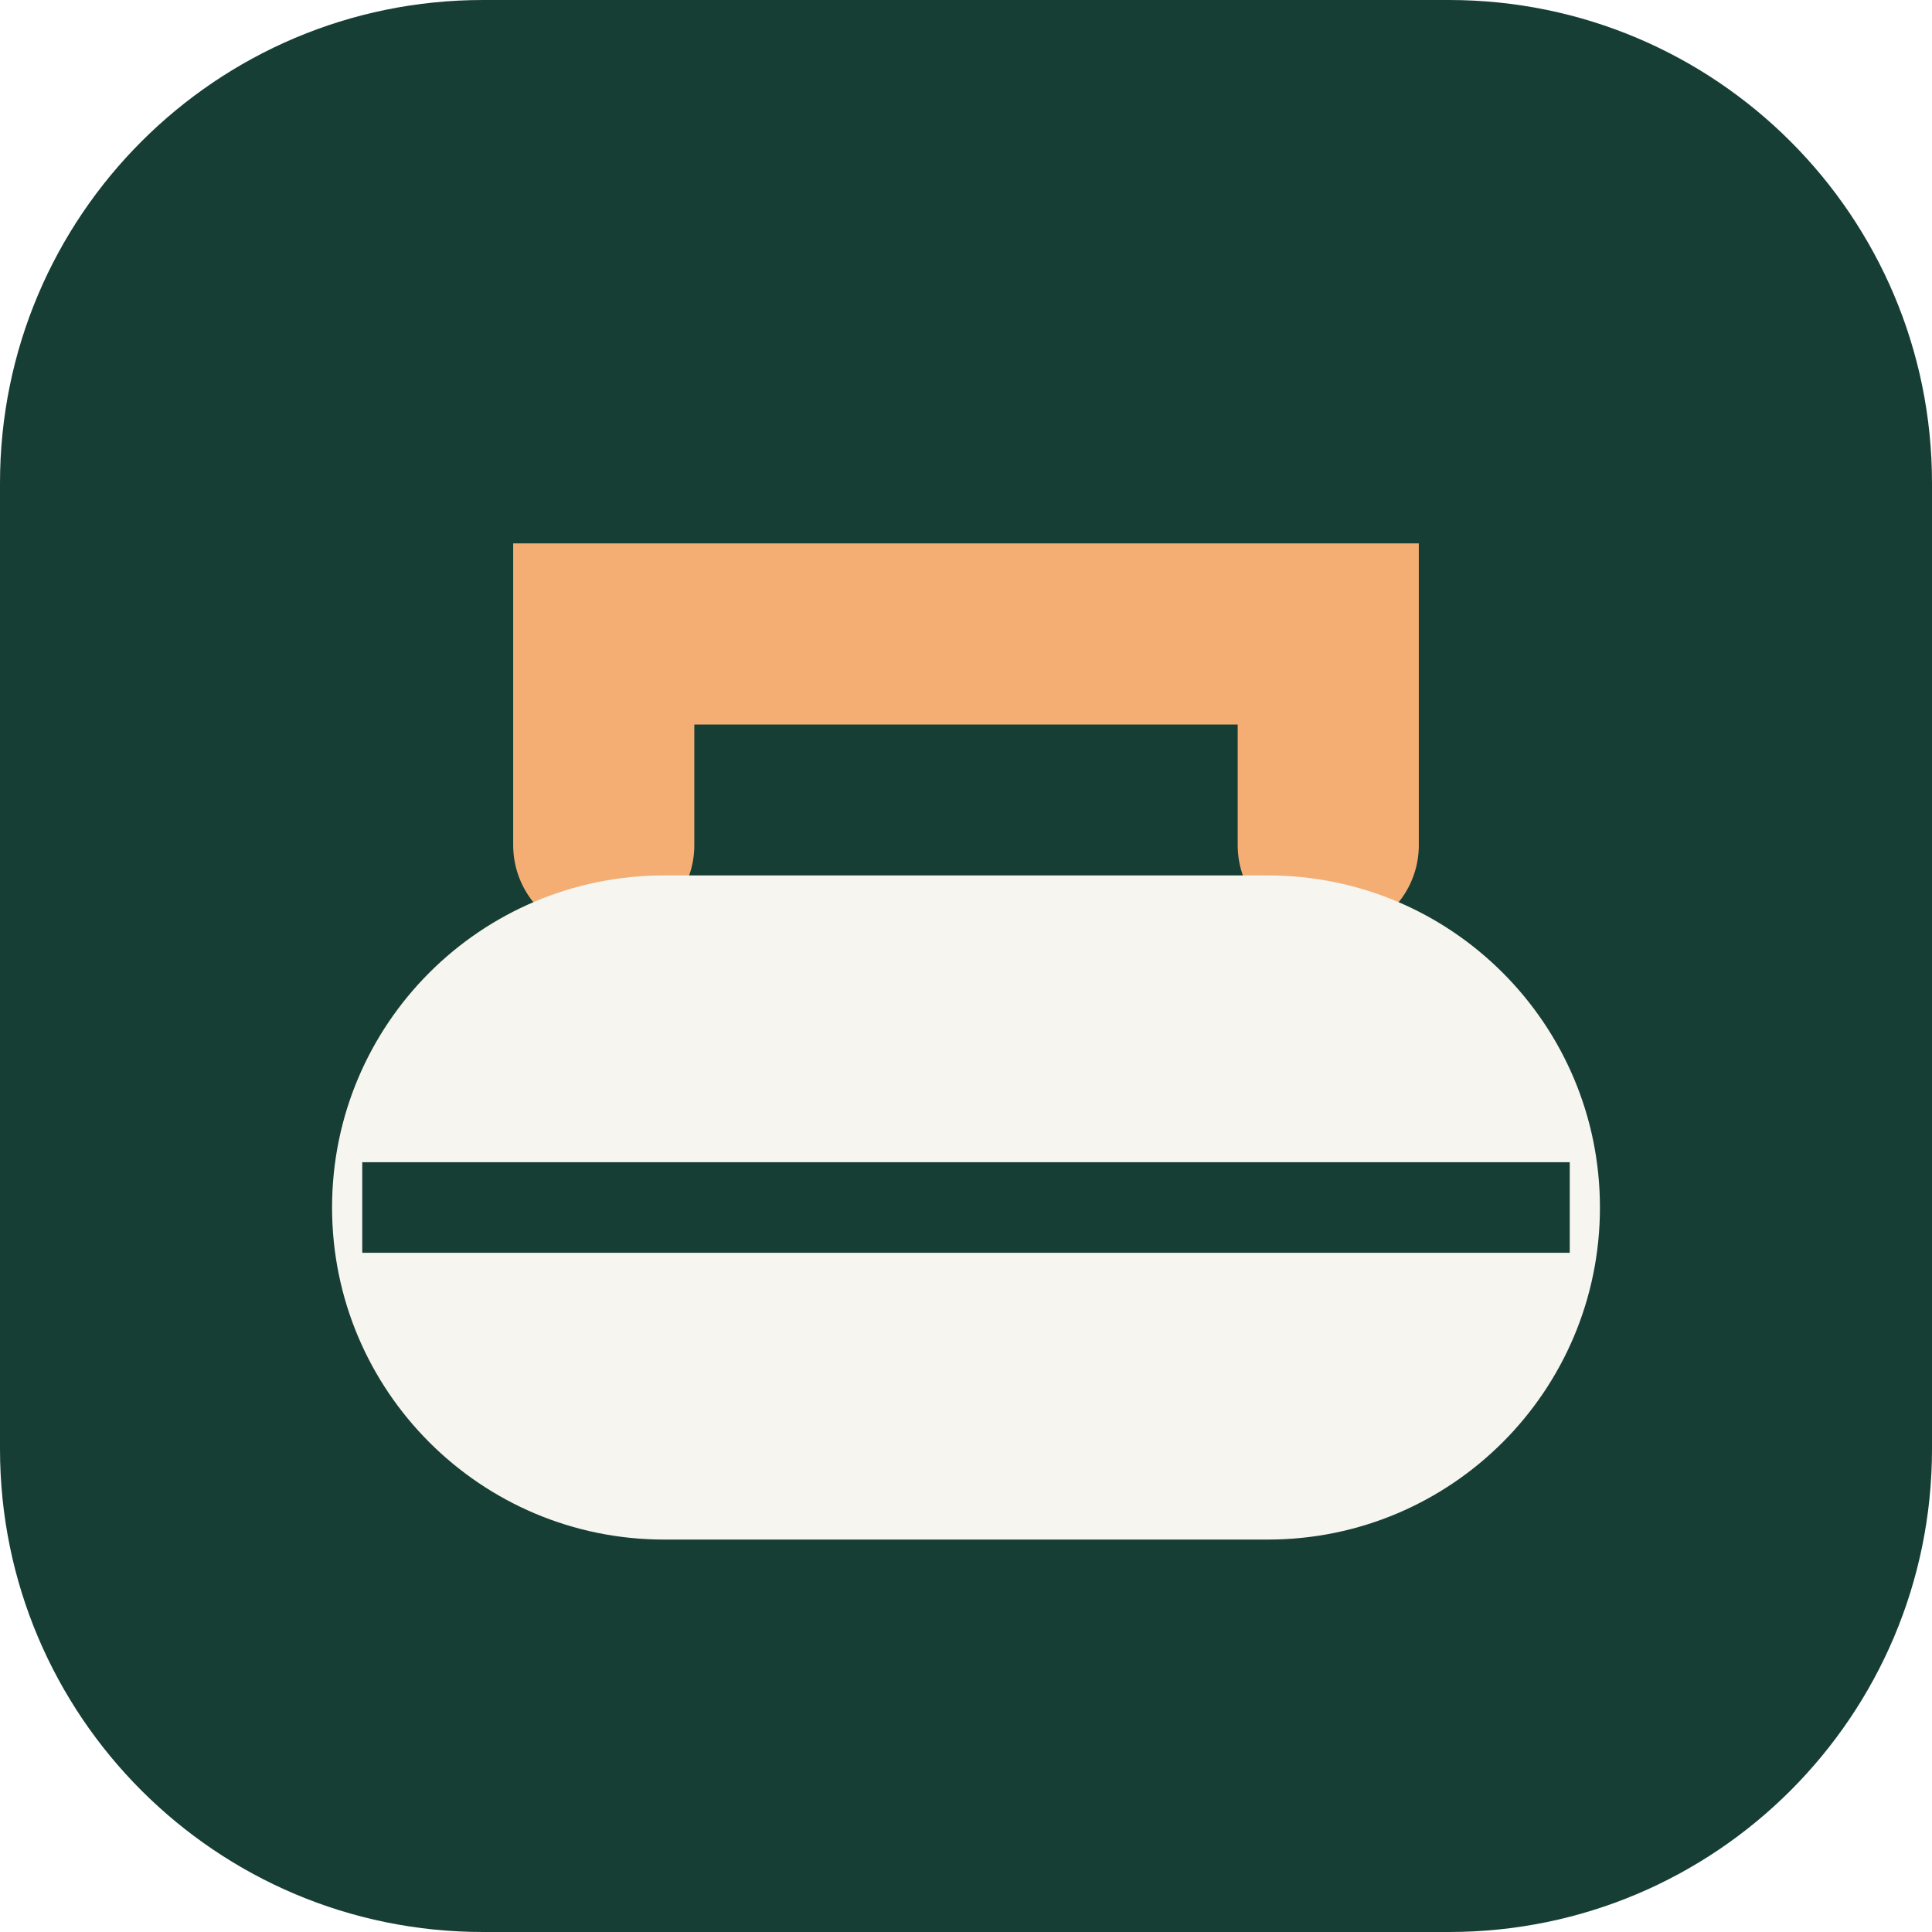
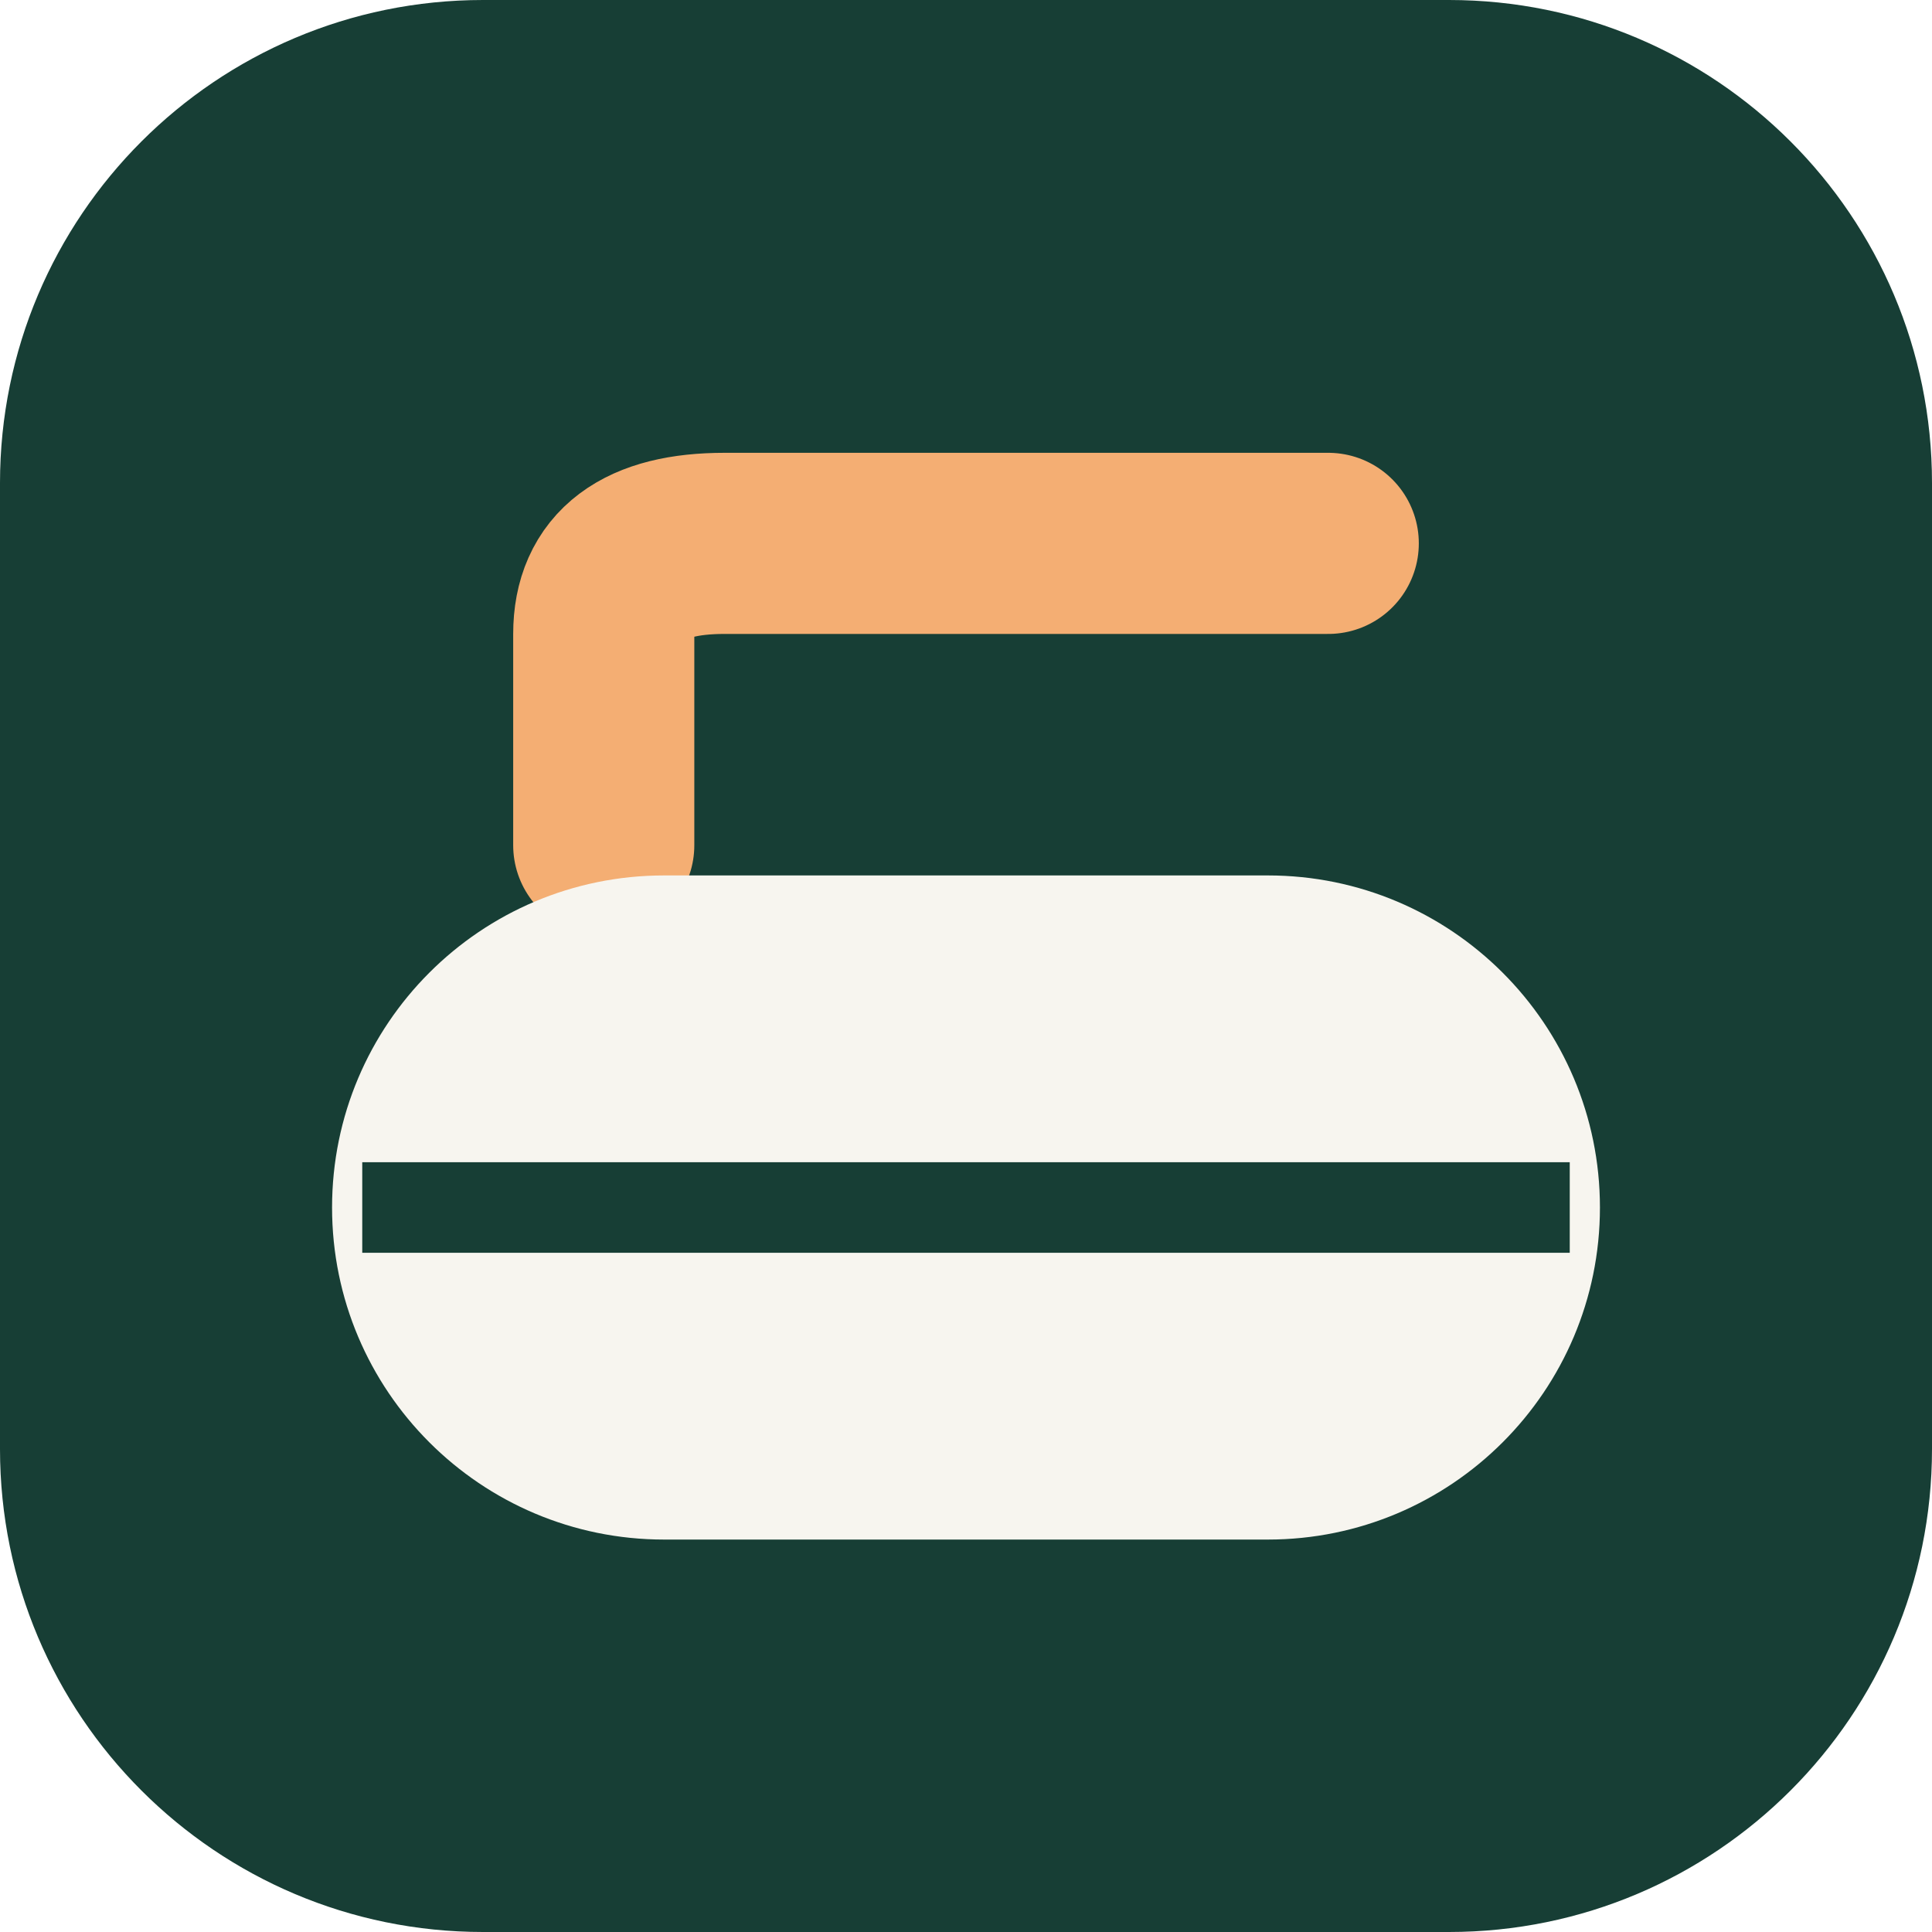
<svg xmlns="http://www.w3.org/2000/svg" viewBox="0 0 64 64">
  <rect width="64" height="64" rx="16" fill="#173e35" />
-   <path d="M20 28v-7h24v7" fill="none" stroke="#f4ae73" stroke-width="6" stroke-linecap="round" />
+   <path d="M20 28v-7q0-3 4-3h20" fill="none" stroke="#f4ae73" stroke-width="6" stroke-linecap="round" />
  <rect x="11" y="29" width="42" height="22" rx="11" fill="#f7f5ef" />
  <path d="M12 40h40" stroke="#173e35" stroke-width="3" />
</svg>
